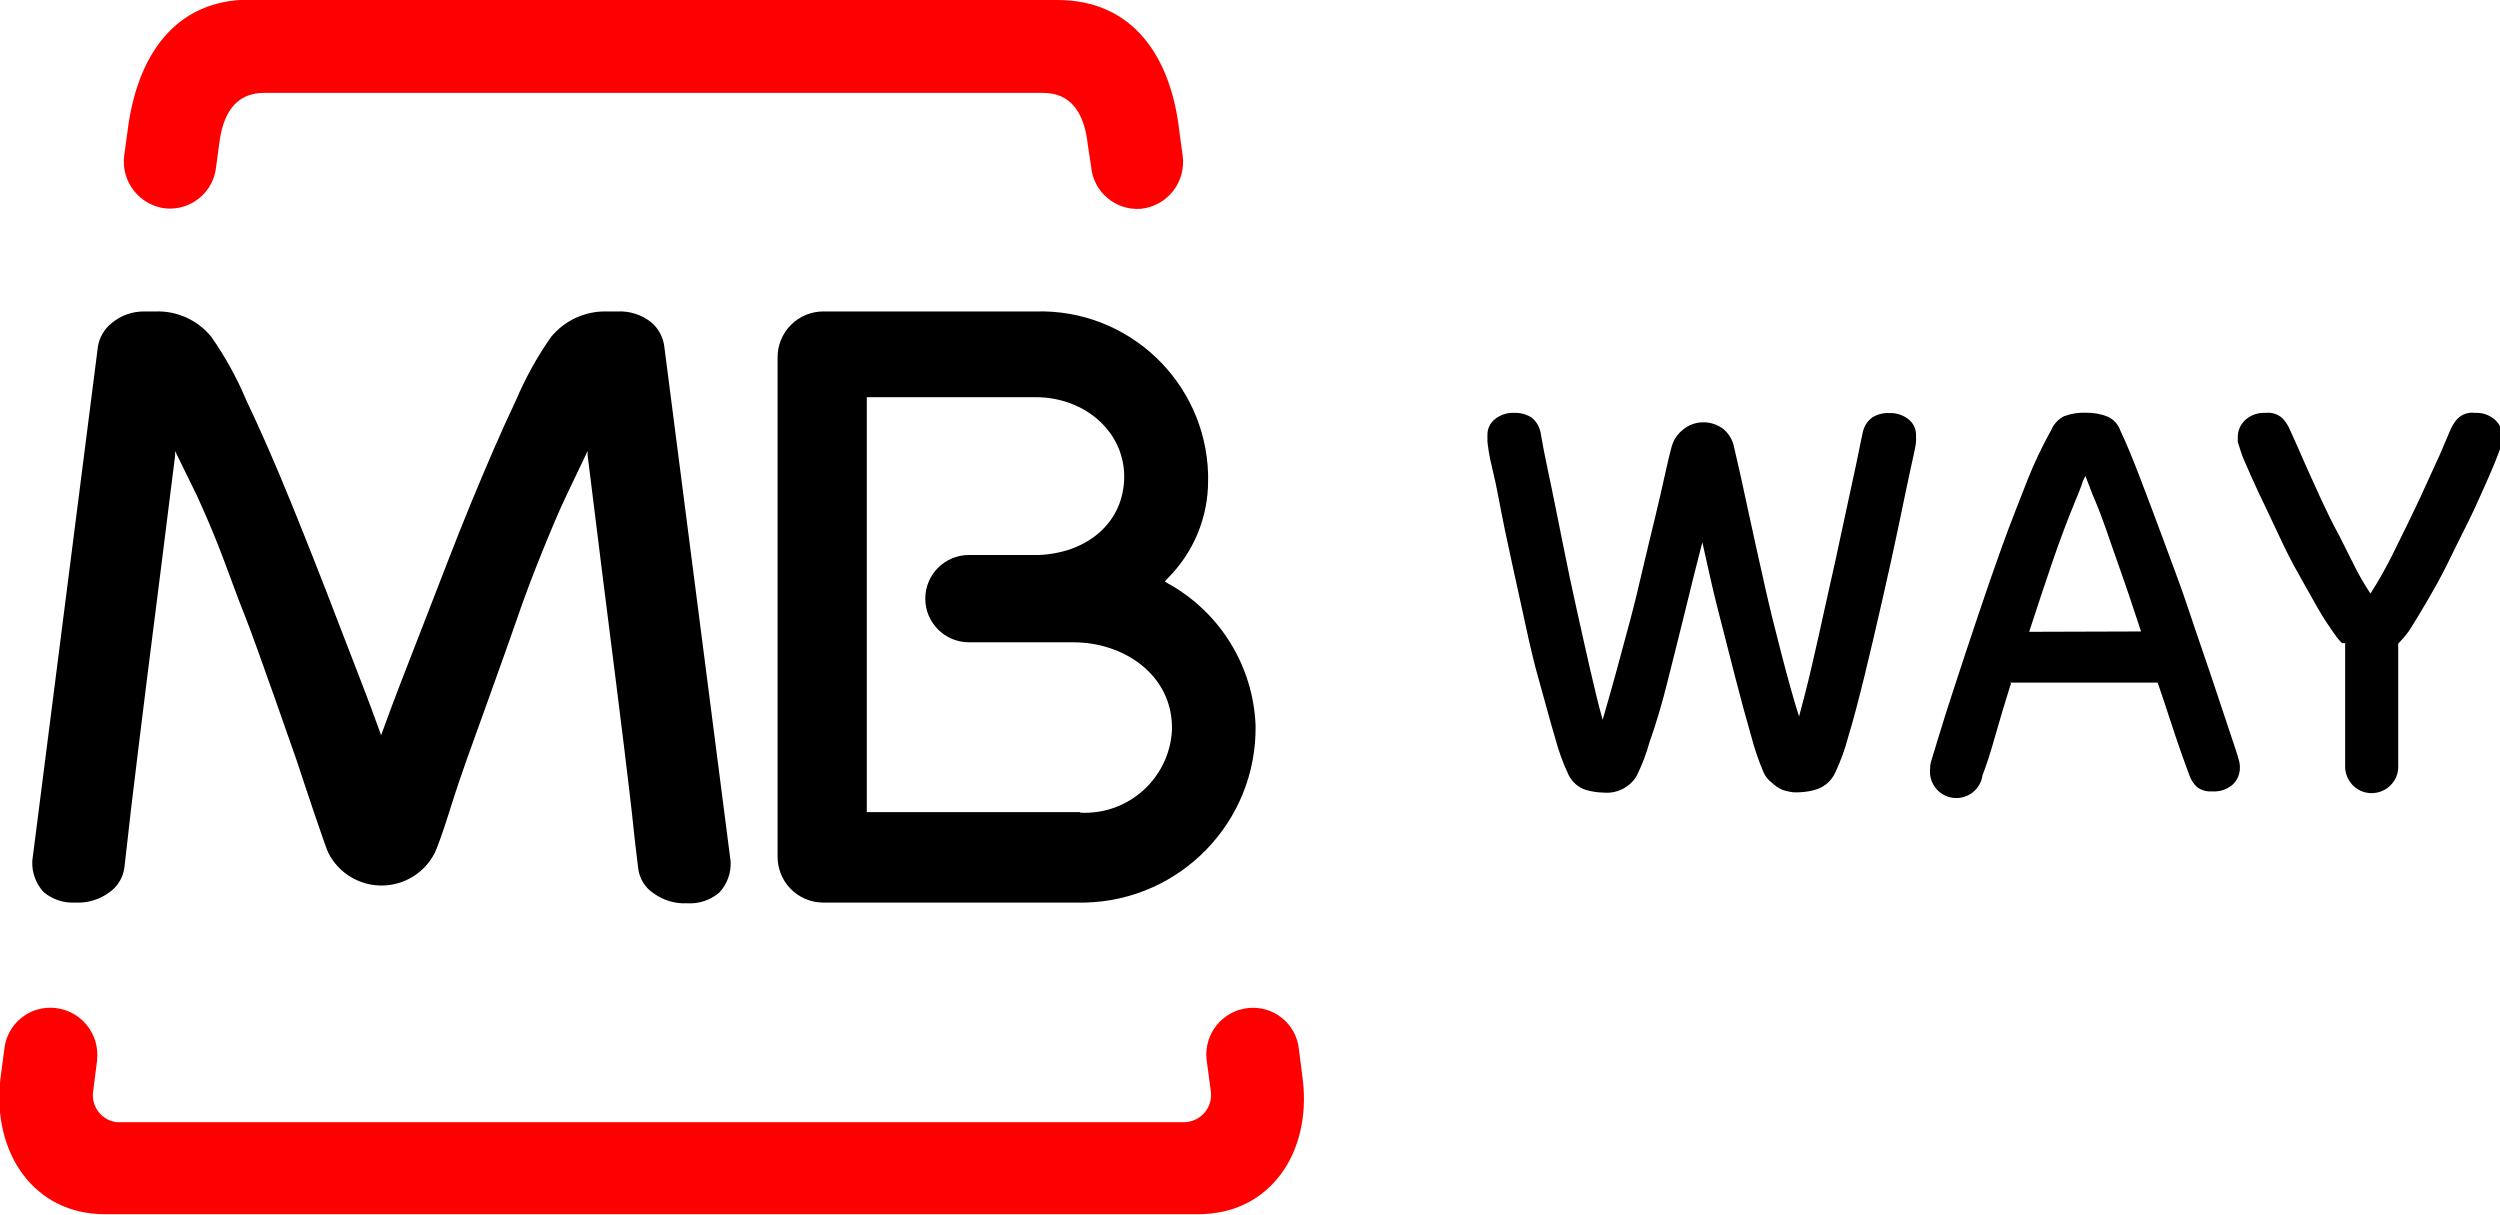
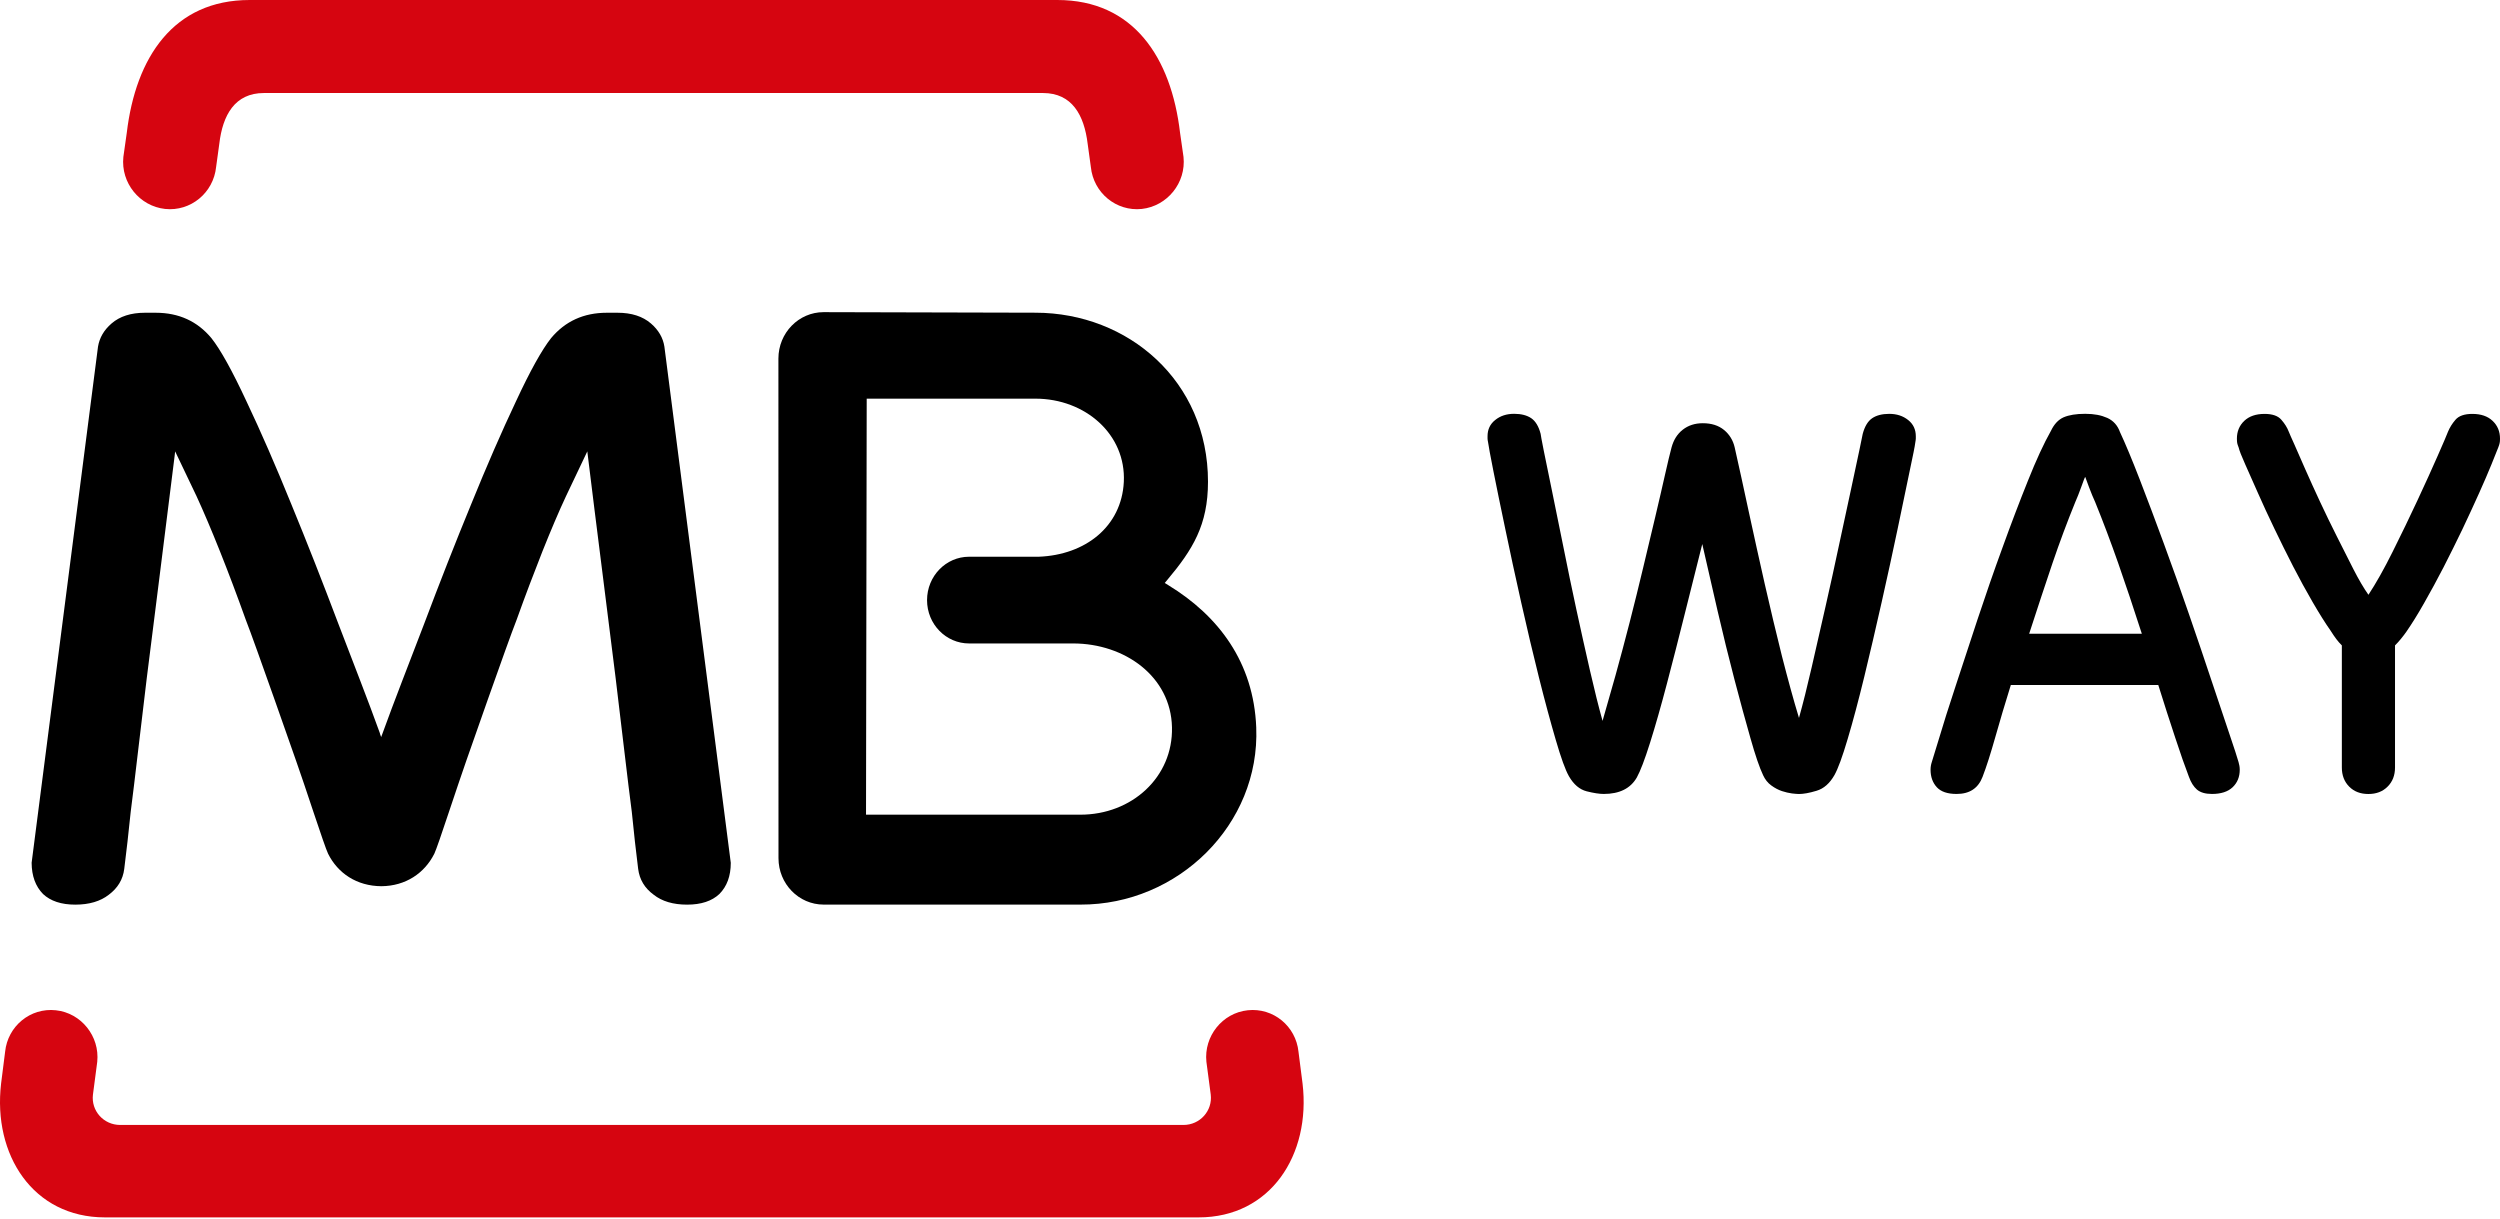
- <svg xmlns="http://www.w3.org/2000/svg" id="Camada_1" data-name="Camada 1" viewBox="0 0 143.2 69.57">
-   <defs>
-     <style>.cls-1{fill:red;}</style>
-   </defs>
-   <path class="cls-1" d="M7.07,61.84l-.24,1.87a1.55,1.55,0,0,0,1.36,1.73H69.29a1.56,1.56,0,0,0,1.57-1.74l-.25-1.87A2.68,2.68,0,0,1,73,58.9a2.64,2.64,0,0,1,2.9,2.34v0l.23,1.82c.47,4.08-1.83,7.65-6,7.65H7.51c-4.12,0-6.43-3.57-6-7.65l.24-1.82A2.64,2.64,0,0,1,4.68,58.9h0a2.69,2.69,0,0,1,2.38,2.95" transform="translate(-1.5 -1.16)" />
-   <path d="M63.37,47.71A5,5,0,0,0,68.63,43q0-.13,0-.26c-.06-2.91-2.71-4.79-5.66-4.79H57a2.48,2.48,0,0,1,0-5h4c2.69-.11,4.76-1.74,4.89-4.27.13-2.72-2.21-4.77-5.07-4.77H51.15l0,23.77H63.37m7.33-19a7.87,7.87,0,0,1-2.33,5.62l-.15.17.2.12a9.73,9.73,0,0,1,5,8.14,10,10,0,0,1-9.79,10.13h-15a2.62,2.62,0,0,1-2.59-2.66h0V21.66A2.62,2.62,0,0,1,48.68,19h0l12.15,0a9.6,9.6,0,0,1,9.87,9.32q0,.17,0,.33" transform="translate(-1.5 -1.16)" />
-   <path d="M23.26,43.08l.07.2.07-.2c.68-1.88,1.51-4,2.38-6.23s1.79-4.67,2.69-6.85,1.76-4.18,2.58-5.9a19.73,19.73,0,0,1,2-3.62A4,4,0,0,1,36.26,19h.61a2.89,2.89,0,0,1,1.92.61A2.17,2.17,0,0,1,39.55,21l3.8,29.5a2.43,2.43,0,0,1-.65,1.79,2.61,2.61,0,0,1-1.85.61,3,3,0,0,1-1.91-.57,2,2,0,0,1-.89-1.47c-.13-1-.24-2.07-.37-3.27s-.76-6.34-.93-7.64-1.22-9.67-1.59-12.7l0-.26-1.22,2.56c-.42.88-.86,1.93-1.36,3.16s-1,2.53-1.47,3.91-2.88,8.06-2.88,8.06c-.22.61-.64,1.84-1,3s-.73,2.15-.83,2.34a3.42,3.42,0,0,1-6.09,0c-.1-.19-.44-1.21-.83-2.34s-.78-2.36-1-3c0,0-2.35-6.74-2.88-8.06s-1-2.67-1.48-3.91-.94-2.28-1.34-3.16L11.53,27l0,.26c-.37,3-1.43,11.36-1.6,12.7S9.14,46.36,9,47.55s-.25,2.28-.37,3.27a2.06,2.06,0,0,1-.89,1.47,3,3,0,0,1-1.92.57A2.59,2.59,0,0,1,4,52.26a2.46,2.46,0,0,1-.65-1.79L7.11,21a2.18,2.18,0,0,1,.77-1.32A2.88,2.88,0,0,1,9.8,19h.61a3.93,3.93,0,0,1,3.19,1.45,19.36,19.36,0,0,1,2,3.62q1.23,2.58,2.58,5.9t2.7,6.85c.87,2.27,1.7,4.35,2.37,6.23" transform="translate(-1.5 -1.16)" />
-   <path class="cls-1" d="M15.8,1.16H62.06c4.36,0,6.53,3.27,7,7.58l.19,1.38a2.7,2.7,0,0,1-2.39,3A2.66,2.66,0,0,1,64,10.71v0L63.8,9.38c-.19-1.64-.88-2.9-2.55-2.9H16.62c-1.67,0-2.36,1.26-2.56,2.9l-.18,1.32A2.66,2.66,0,0,1,11,13.1h0a2.7,2.7,0,0,1-2.39-3l.19-1.38c.52-4.31,2.68-7.58,7-7.58" transform="translate(-1.5 -1.16)" />
-   <path d="M99,32.26c-.32,1.23-.65,2.56-1,4s-.69,2.75-1,4-.65,2.39-1,3.36a11.21,11.21,0,0,1-.76,2,2,2,0,0,1-1.89.94,3.91,3.91,0,0,1-1-.15,1.67,1.67,0,0,1-1-.86,12.1,12.1,0,0,1-.76-2.08c-.3-1-.62-2.22-1-3.57s-.67-2.77-1-4.28-.64-2.9-.91-4.2S87.23,29,87,28.09s-.28-1.46-.3-1.64a1.74,1.74,0,0,1,0-.23v-.13a1.13,1.13,0,0,1,.44-.93,1.63,1.63,0,0,1,1.08-.35,1.73,1.73,0,0,1,1,.26,1.44,1.44,0,0,1,.53.89s.06.37.18,1,.29,1.38.48,2.32.41,2,.64,3.17.48,2.35.75,3.56.52,2.35.78,3.48.49,2.09.72,2.9c.22-.76.47-1.63.74-2.61s.54-2,.81-3,.53-2.09.77-3.13.48-2,.7-2.92.4-1.69.55-2.39.28-1.21.37-1.55a1.85,1.85,0,0,1,.64-1A1.8,1.8,0,0,1,99,25.35a1.88,1.88,0,0,1,1.22.39,1.78,1.78,0,0,1,.6,1c.26,1.09.53,2.33.82,3.69s.6,2.72.91,4.12.65,2.76,1,4.1.67,2.52,1,3.55c.22-.8.47-1.77.73-2.89s.52-2.28.78-3.48.54-2.36.78-3.53l.68-3.15c.2-.93.37-1.69.48-2.27s.19-.89.19-.91a1.43,1.43,0,0,1,.54-.89,1.71,1.71,0,0,1,1-.26,1.65,1.65,0,0,1,1.08.35,1.13,1.13,0,0,1,.44.93v.13a1.5,1.5,0,0,1,0,.23c0,.18-.13.72-.33,1.64s-.42,2-.69,3.29-.58,2.69-.92,4.18-.67,2.91-1,4.26-.64,2.54-.95,3.56a11.7,11.7,0,0,1-.76,2.07,1.8,1.8,0,0,1-1,.9,3.67,3.67,0,0,1-1,.18,2.72,2.72,0,0,1-.41,0,3.39,3.39,0,0,1-.58-.13A2.11,2.11,0,0,1,103,46a1.51,1.51,0,0,1-.48-.59,14.94,14.94,0,0,1-.72-2.12q-.43-1.48-.91-3.35c-.32-1.25-.65-2.55-1-3.91s-.61-2.63-.88-3.81" transform="translate(-1.5 -1.16)" />
-   <path d="M116.69,40.3q-.51,1.62-.9,3c-.26.92-.5,1.68-.73,2.26a1.51,1.51,0,0,1-3-.4,1.3,1.3,0,0,1,.07-.44l.42-1.38c.23-.78.55-1.76.93-2.93s.81-2.45,1.27-3.83.94-2.77,1.43-4.13,1-2.63,1.46-3.81A23.93,23.93,0,0,1,119,25.78a1.56,1.56,0,0,1,.73-.78,3.25,3.25,0,0,1,1.24-.2,3.21,3.21,0,0,1,1.27.23,1.37,1.37,0,0,1,.72.81c.32.67.7,1.58,1.13,2.71s.9,2.36,1.38,3.67,1,2.66,1.44,4,.91,2.65,1.3,3.83l1,3c.28.83.46,1.37.52,1.61a1.41,1.41,0,0,1,.07.44,1.3,1.3,0,0,1-.41,1,1.61,1.61,0,0,1-1.18.39,1.28,1.28,0,0,1-.87-.25,1.72,1.72,0,0,1-.45-.72c-.22-.58-.49-1.34-.8-2.26s-.62-1.91-1-3h-8.45m7.5-2.93c-.48-1.46-.93-2.8-1.36-4S122,31,121.52,29.86c-.11-.25-.23-.53-.35-.87s-.2-.51-.22-.57a2.52,2.52,0,0,0-.22.54c-.13.35-.25.65-.36.9-.45,1.1-.89,2.26-1.31,3.49s-.86,2.56-1.33,4Z" transform="translate(-1.5 -1.16)" />
-   <path d="M135.65,38a3.31,3.31,0,0,1-.32-.37c-.1-.13-.21-.3-.33-.47-.32-.45-.65-1-1-1.63s-.75-1.32-1.12-2-.73-1.45-1.07-2.18-.67-1.41-.95-2-.53-1.18-.73-1.63a6.85,6.85,0,0,1-.37-1,2,2,0,0,1-.08-.25c0-.06,0-.14,0-.25a1.35,1.35,0,0,1,.42-1,1.61,1.61,0,0,1,1.17-.41,1.21,1.21,0,0,1,1,.34,2.29,2.29,0,0,1,.42.68l.33.73.62,1.41c.25.56.53,1.18.84,1.85s.64,1.34,1,2l.94,1.87a14,14,0,0,0,.86,1.47,24,24,0,0,0,1.38-2.47q.74-1.48,1.42-2.92c.45-1,.84-1.82,1.17-2.56l.59-1.38a2.29,2.29,0,0,1,.42-.68,1.17,1.17,0,0,1,1-.34,1.59,1.59,0,0,1,1.17.41,1.32,1.32,0,0,1,.42,1,1.53,1.53,0,0,1,0,.25c0,.06,0,.14-.08.25l-.39,1c-.19.47-.43,1-.72,1.65s-.59,1.31-.94,2-.72,1.45-1.08,2.18-.74,1.4-1.12,2.05-.72,1.21-1,1.65a5.33,5.33,0,0,1-.65.77v7a1.48,1.48,0,0,1-.42,1.1,1.52,1.52,0,0,1-2.62-1.1V38" transform="translate(-1.5 -1.16)" />
+ <svg xmlns="http://www.w3.org/2000/svg" width="480" height="234" viewBox="0 0 480 234" fill="none">
+   <path d="M18.671 203.862L17.847 210.156C17.464 213.278 19.902 215.992 23.074 215.992H227.226C230.398 215.992 232.836 213.27 232.461 210.156L231.629 203.862C231.124 198.974 234.679 194.486 239.563 193.971C244.472 193.44 248.802 197.028 249.308 201.924L250.091 208.047C251.705 221.73 243.942 233.738 230.145 233.738H20.138C6.341 233.738 -1.397 221.722 0.209 208.047L0.984 201.924C1.489 197.028 5.819 193.44 10.72 193.971C15.605 194.486 19.168 198.974 18.671 203.862Z" fill="#D60510" />
+   <path d="M47.937 0H203C217.604 0 224.869 11.002 226.574 25.519L227.234 30.138C227.748 35.116 224.111 39.579 219.219 40.118C214.326 40.633 209.939 37.029 209.442 32.05L208.83 27.604C208.161 22.103 205.837 17.86 200.252 17.86H50.677C45.083 17.86 42.751 22.103 42.106 27.604L41.495 32.05C40.989 37.029 36.602 40.633 31.701 40.118C26.809 39.587 23.172 35.124 23.686 30.138L24.338 25.519C26.059 11.002 33.324 0 47.937 0Z" fill="#D60510" />
+   <path d="M207.382 156.419C217.322 156.444 225.24 149.193 225.02 139.646C224.816 129.878 215.952 123.551 206.045 123.543H186.059C181.631 123.543 177.994 119.849 177.994 115.23C177.994 110.612 181.623 106.893 186.059 106.893H199.424C208.41 106.558 215.341 101.081 215.773 92.539C216.221 83.409 208.385 76.55 198.804 76.542H166.407L166.276 156.419H207.382ZM231.935 92.49C231.935 100.811 228.999 105.528 224.123 111.339L223.634 111.928L224.302 112.345C233.965 118.238 240.701 127.156 241.198 139.662C241.948 158.308 226.186 173.732 207.472 173.683H158.146C153.352 173.683 149.47 169.694 149.47 164.773L149.454 68.85C149.454 63.913 153.352 59.933 158.13 59.933L198.845 60.039C216.597 60.072 231.935 73.142 231.935 92.49Z" fill="black" />
+   <path d="M72.938 140.839L73.183 141.518L73.436 140.839C75.719 134.521 78.475 127.532 81.394 119.889C84.411 111.879 87.42 104.203 90.429 96.896C93.446 89.465 96.325 82.853 99.056 77.082C101.796 71.18 104.055 67.142 105.808 64.919C108.516 61.682 112.063 60.047 116.515 60.047H118.57C121.261 60.047 123.397 60.742 124.979 62.107C126.447 63.374 127.303 64.861 127.564 66.553L140.309 165.664C140.309 168.198 139.575 170.184 138.124 171.647C136.681 173.004 134.626 173.691 131.927 173.691C129.228 173.691 127.099 173.045 125.517 171.795C123.78 170.528 122.786 168.885 122.525 166.817C122.109 163.531 121.701 159.869 121.302 155.855C120.747 151.85 118.749 134.562 118.203 130.197C117.673 125.709 114.093 97.689 112.87 87.544L112.764 86.662L108.679 95.253C107.292 98.212 105.792 101.751 104.137 105.887C102.506 110.023 100.842 114.388 99.195 118.99C97.418 123.469 89.524 146.079 89.524 146.079C88.79 148.139 87.42 152.267 86.14 156.06C84.884 159.852 83.71 163.261 83.392 163.907C81.516 167.659 77.871 170.119 73.224 170.152C68.502 170.127 64.849 167.659 62.99 163.907C62.664 163.261 61.498 159.844 60.234 156.06C58.962 152.267 57.592 148.131 56.85 146.079C56.85 146.079 48.948 123.469 47.187 118.99C45.54 114.388 43.892 110.023 42.245 105.887C40.598 101.759 39.09 98.212 37.728 95.253L33.626 86.662L33.528 87.544C32.297 97.689 28.725 125.709 28.179 130.197C27.625 134.562 25.643 151.85 25.097 155.855C24.689 159.869 24.273 163.531 23.857 166.817C23.605 168.876 22.593 170.519 20.881 171.795C19.291 173.037 17.146 173.691 14.455 173.691C11.764 173.691 9.709 173.004 8.258 171.647C6.815 170.168 6.089 168.182 6.073 165.648L18.818 66.553C19.103 64.853 19.951 63.374 21.419 62.107C22.993 60.742 25.137 60.047 27.828 60.047H29.883C34.344 60.047 37.891 61.682 40.59 64.919C42.343 67.134 44.586 71.18 47.334 77.082C50.073 82.853 52.952 89.465 55.969 96.896C58.978 104.211 61.987 111.879 65.012 119.889C67.931 127.532 70.688 134.521 72.963 140.839" fill="black" />
+   <path d="M326.836 104.457C325.776 108.609 324.675 113.039 323.501 117.756C322.327 122.48 321.169 126.984 320.044 131.276C318.91 135.575 317.842 139.344 316.815 142.597C315.795 145.842 314.939 148.065 314.27 149.275C313.055 151.384 310.943 152.438 307.918 152.438C307.095 152.438 305.994 152.275 304.64 151.932C303.278 151.58 302.153 150.624 301.24 149.046C300.547 147.836 299.707 145.507 298.696 142.025C297.684 138.551 296.6 134.57 295.467 130.033C294.333 125.505 293.2 120.715 292.066 115.655C290.933 110.604 289.913 105.912 289.016 101.571C288.103 97.231 287.345 93.528 286.741 90.487C286.138 87.422 285.795 85.599 285.722 84.994C285.641 84.61 285.608 84.348 285.608 84.201V83.743C285.608 82.468 286.089 81.422 287.084 80.637C288.062 79.844 289.269 79.452 290.713 79.452C292.066 79.452 293.159 79.73 293.999 80.294C294.822 80.858 295.426 81.855 295.801 83.294C295.801 83.441 296.013 84.545 296.412 86.58C296.836 88.615 297.366 91.223 298.011 94.386C298.647 97.549 299.372 101.105 300.172 105.021C300.954 108.944 301.778 112.933 302.65 116.963C303.523 121.009 304.396 124.9 305.26 128.685C306.124 132.461 306.932 135.69 307.69 138.412C308.44 135.845 309.272 132.919 310.185 129.649C311.09 126.363 312.004 122.963 312.9 119.464C313.797 115.941 314.67 112.443 315.502 108.936C316.333 105.429 317.116 102.16 317.834 99.144C318.543 96.119 319.171 93.446 319.693 91.1C320.215 88.762 320.639 87.021 320.941 85.893C321.332 84.463 322.033 83.327 323.093 82.501C324.162 81.667 325.434 81.259 326.934 81.259C328.598 81.259 329.959 81.684 331.019 82.558C332.063 83.417 332.748 84.545 333.058 85.893C333.89 89.596 334.795 93.716 335.773 98.293C336.76 102.846 337.779 107.465 338.839 112.157C339.899 116.832 341 121.426 342.117 125.914C343.267 130.401 344.352 134.382 345.404 137.84C346.162 135.134 346.977 131.889 347.842 128.121C348.706 124.344 349.595 120.461 350.5 116.464C351.405 112.475 352.278 108.511 353.11 104.571C353.941 100.664 354.708 97.133 355.385 94.002C356.07 90.871 356.608 88.321 357.015 86.359C357.431 84.406 357.643 83.392 357.643 83.302C358.027 81.872 358.622 80.874 359.454 80.302C360.285 79.738 361.386 79.46 362.74 79.46C364.175 79.46 365.374 79.853 366.368 80.646C367.355 81.43 367.836 82.477 367.836 83.752V84.21C367.836 84.357 367.795 84.618 367.73 85.002C367.665 85.607 367.298 87.43 366.646 90.495C366.01 93.536 365.243 97.247 364.338 101.579C363.433 105.912 362.405 110.595 361.28 115.614C360.155 120.633 359.038 125.39 357.945 129.919C356.836 134.455 355.784 138.436 354.757 141.869C353.746 145.294 352.889 147.624 352.204 148.834C351.307 150.403 350.174 151.417 348.763 151.834C347.361 152.259 346.244 152.447 345.42 152.447C345.11 152.447 344.67 152.414 344.05 152.34C343.447 152.259 342.811 152.111 342.134 151.891C341.457 151.662 340.772 151.31 340.095 150.812C339.41 150.321 338.888 149.651 338.513 148.834C337.828 147.395 337.013 145.016 336.075 141.69C335.129 138.379 334.102 134.619 333.009 130.442C331.916 126.249 330.84 121.876 329.78 117.306C328.728 112.737 327.741 108.462 326.836 104.457Z" fill="black" />
+   <path d="M386.079 131.521C384.953 135.134 383.95 138.493 383.086 141.567C382.205 144.673 381.406 147.199 380.648 149.161C379.808 151.351 378.161 152.438 375.674 152.438C373.912 152.438 372.673 152.013 371.866 151.147C371.075 150.28 370.667 149.161 370.667 147.796C370.667 147.281 370.749 146.79 370.903 146.324C371.05 145.883 371.531 144.338 372.322 141.698C373.105 139.057 374.141 135.763 375.437 131.848C376.718 127.924 378.128 123.625 379.678 118.949C381.227 114.274 382.833 109.639 384.497 105.086C386.144 100.517 387.775 96.25 389.365 92.294C390.947 88.329 392.415 85.141 393.776 82.73C394.388 81.447 395.187 80.58 396.215 80.122C397.242 79.681 398.612 79.452 400.357 79.452C402.102 79.452 403.431 79.722 404.597 80.237C405.763 80.768 406.579 81.675 407.035 82.959C408.095 85.223 409.359 88.264 410.835 92.073C412.303 95.89 413.861 99.994 415.475 104.408C417.098 108.822 418.704 113.325 420.286 117.927C421.876 122.53 423.328 126.813 424.641 130.769C425.962 134.725 427.103 138.109 428.041 140.905C428.979 143.692 429.582 145.507 429.802 146.324C429.941 146.79 430.031 147.281 430.031 147.796C430.031 149.161 429.574 150.28 428.669 151.147C427.756 152.013 426.426 152.438 424.698 152.438C423.417 152.438 422.455 152.152 421.803 151.588C421.167 151.032 420.661 150.223 420.278 149.161C419.528 147.199 418.631 144.673 417.62 141.567C416.6 138.485 415.516 135.134 414.391 131.521H386.062H386.079ZM411.227 121.663C409.645 116.75 408.136 112.247 406.701 108.143C405.258 104.032 403.79 100.133 402.281 96.421C401.898 95.588 401.507 94.64 401.091 93.536C400.675 92.441 400.43 91.787 400.365 91.566C400.284 91.632 400.039 92.261 399.623 93.438C399.207 94.607 398.808 95.596 398.441 96.43C396.932 100.133 395.472 104.032 394.07 108.151C392.684 112.255 391.191 116.767 389.601 121.671H411.235L411.227 121.663Z" fill="black" />
+   <path d="M449.634 123.919C449.259 123.552 448.9 123.135 448.558 122.685C448.215 122.227 447.856 121.696 447.481 121.099C446.421 119.595 445.279 117.756 444.032 115.614C442.776 113.457 441.537 111.176 440.289 108.765C439.05 106.345 437.843 103.917 436.669 101.465C435.494 99.021 434.434 96.732 433.513 94.632C432.559 92.515 431.743 90.675 431.075 89.139C430.382 87.594 429.957 86.515 429.819 85.91C429.672 85.534 429.574 85.256 429.542 85.06C429.509 84.872 429.485 84.586 429.485 84.218C429.485 82.853 429.949 81.717 430.887 80.817C431.841 79.91 433.138 79.469 434.801 79.469C436.31 79.469 437.378 79.845 438.022 80.597C438.674 81.349 439.147 82.101 439.433 82.861C439.588 83.245 439.947 84.079 440.526 85.346C441.08 86.629 441.773 88.207 442.613 90.103C443.445 91.991 444.391 94.068 445.443 96.332C446.511 98.596 447.571 100.819 448.68 103.002C449.773 105.193 450.841 107.285 451.852 109.28C452.871 111.274 453.833 112.917 454.739 114.2C456.182 112.01 457.731 109.263 459.386 105.936C461.042 102.618 462.632 99.332 464.14 96.095C465.649 92.858 466.954 89.989 468.046 87.496C469.147 85.011 469.8 83.458 470.028 82.861C470.346 82.101 470.803 81.349 471.447 80.597C472.091 79.845 473.175 79.469 474.684 79.469C476.348 79.469 477.644 79.91 478.59 80.817C479.536 81.717 480.001 82.853 480.001 84.218C480.001 84.586 479.984 84.88 479.935 85.06C479.903 85.256 479.805 85.534 479.666 85.91C479.422 86.507 478.998 87.61 478.353 89.188C477.709 90.773 476.91 92.629 475.964 94.73C475.018 96.839 473.958 99.127 472.8 101.58C471.618 104.032 470.419 106.46 469.18 108.879C467.932 111.29 466.685 113.595 465.437 115.778C464.198 117.977 463.04 119.816 461.996 121.328C461.303 122.301 460.585 123.184 459.843 123.919V147.354C459.843 148.867 459.37 150.093 458.408 151.041C457.47 151.981 456.255 152.447 454.73 152.447C453.205 152.447 451.991 151.981 451.053 151.041C450.107 150.093 449.634 148.867 449.634 147.354V123.919Z" fill="black" />
</svg>
